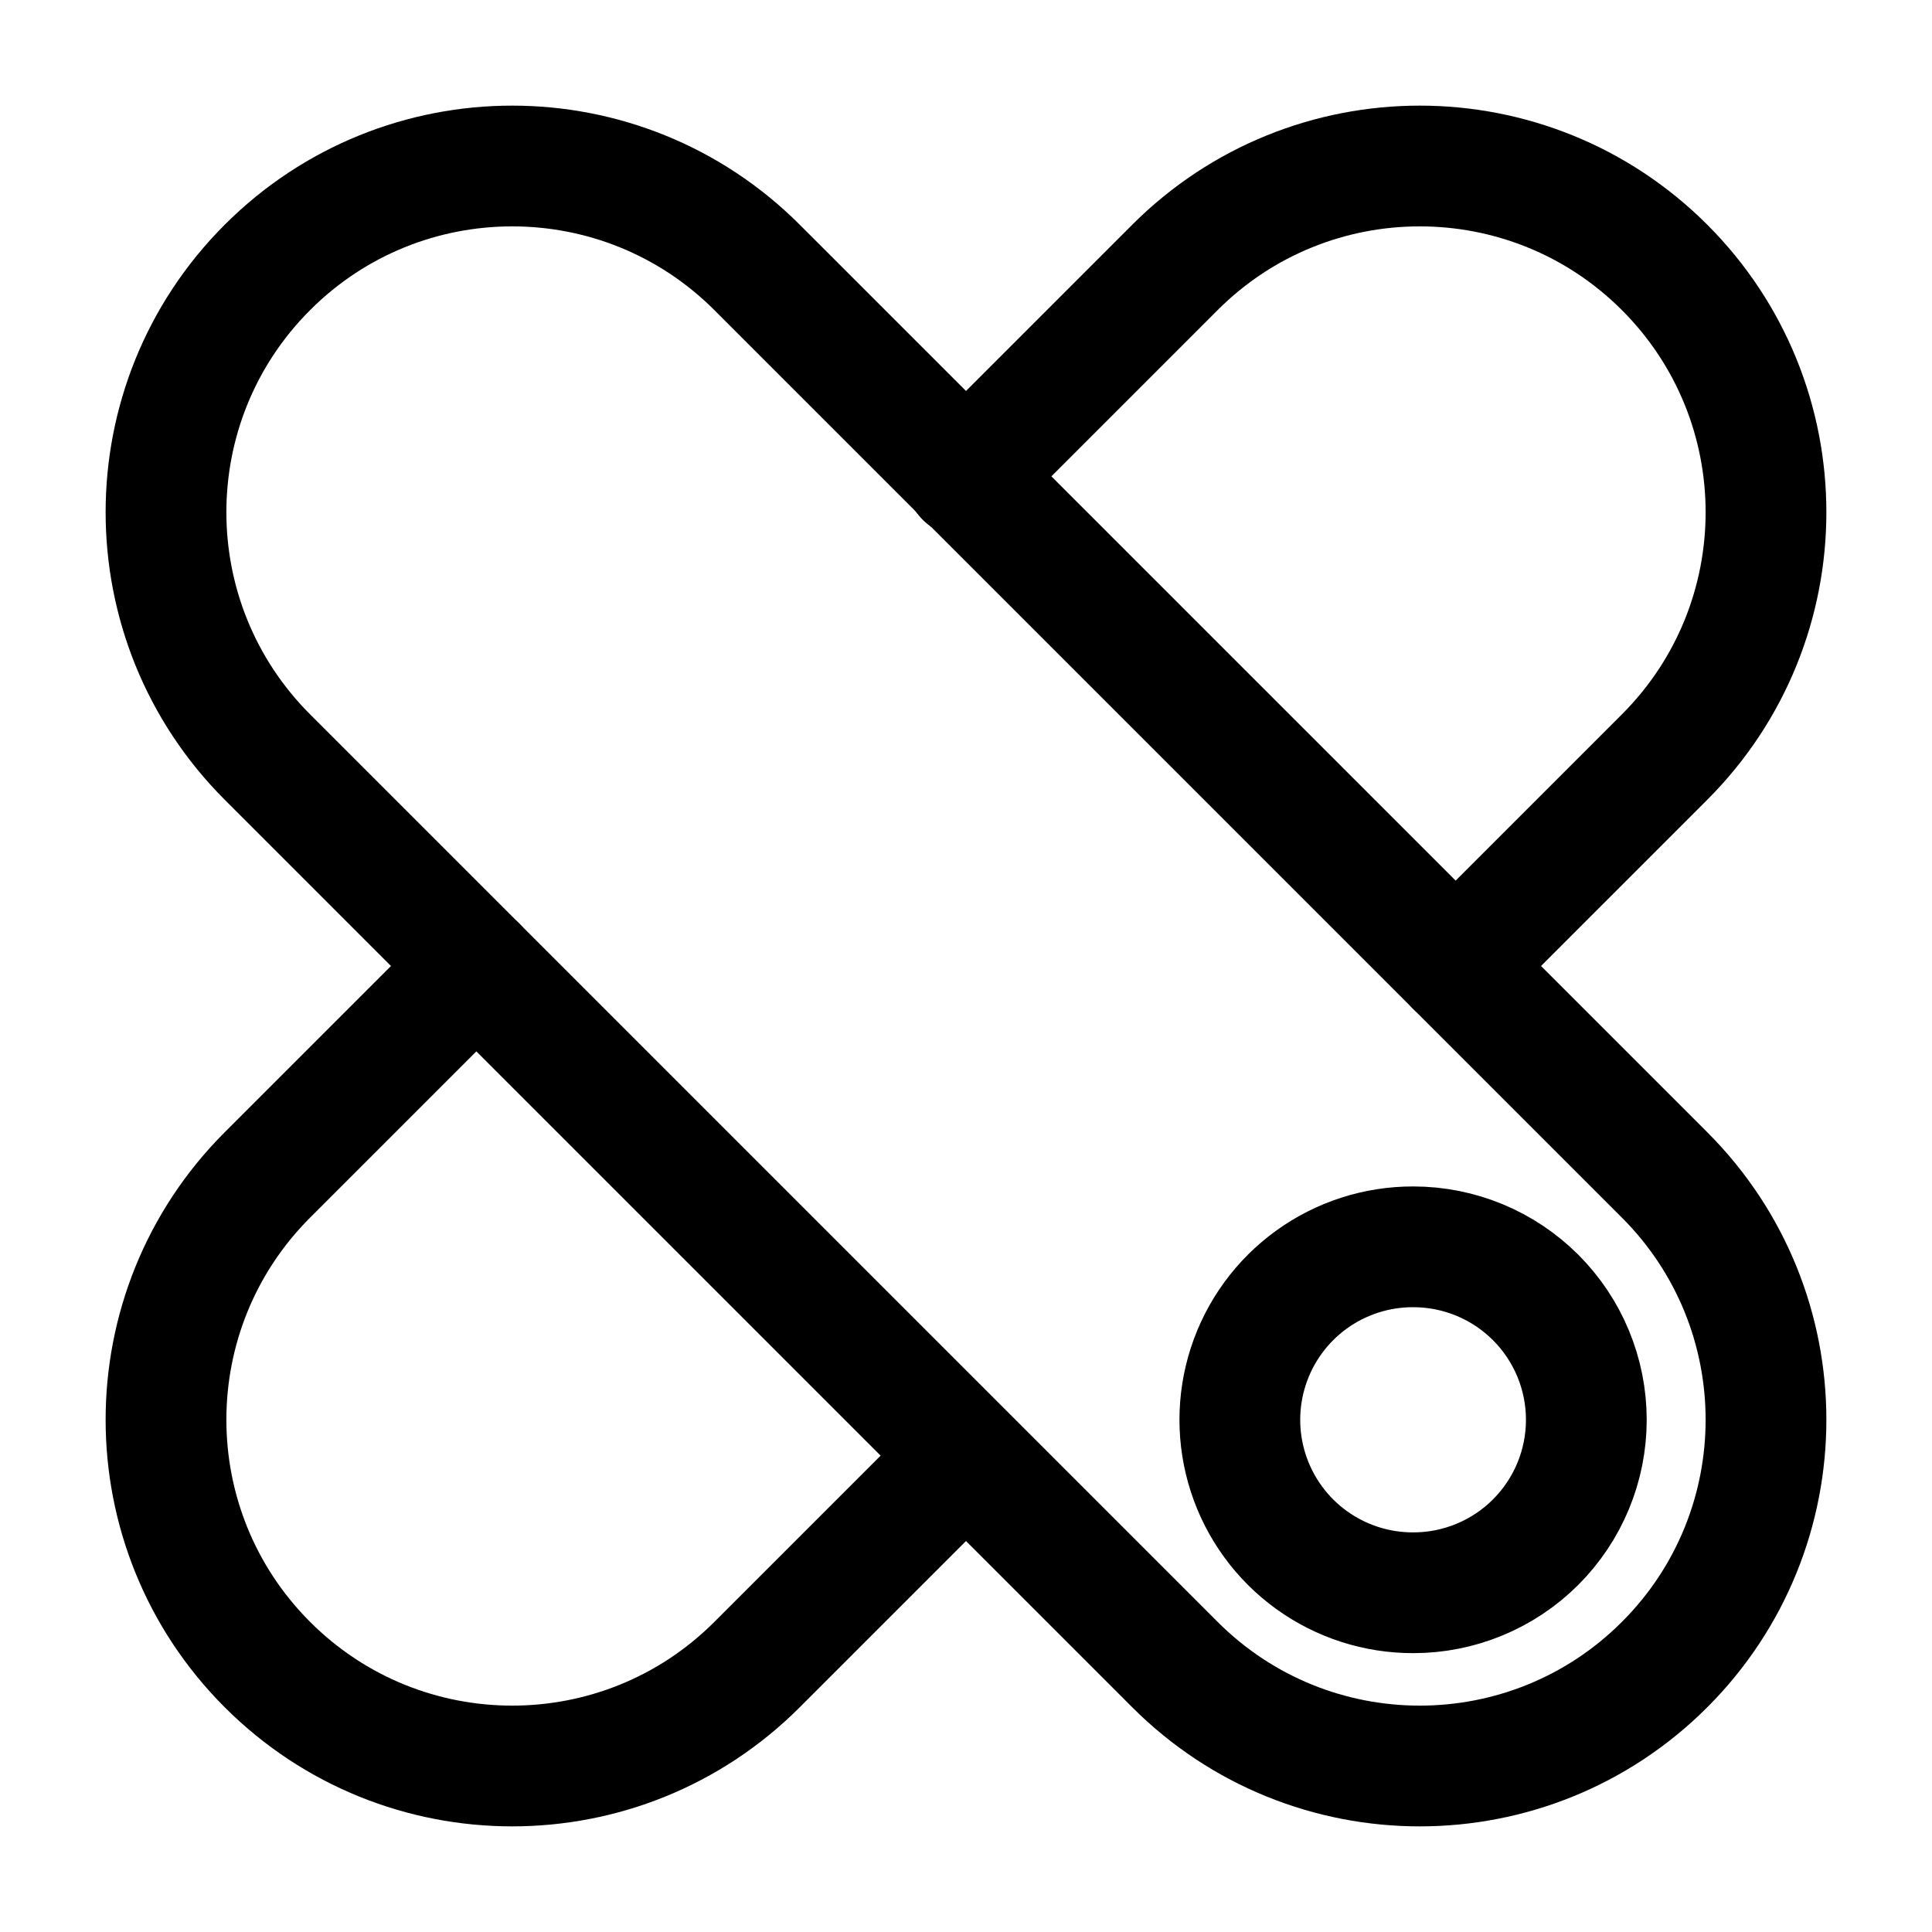
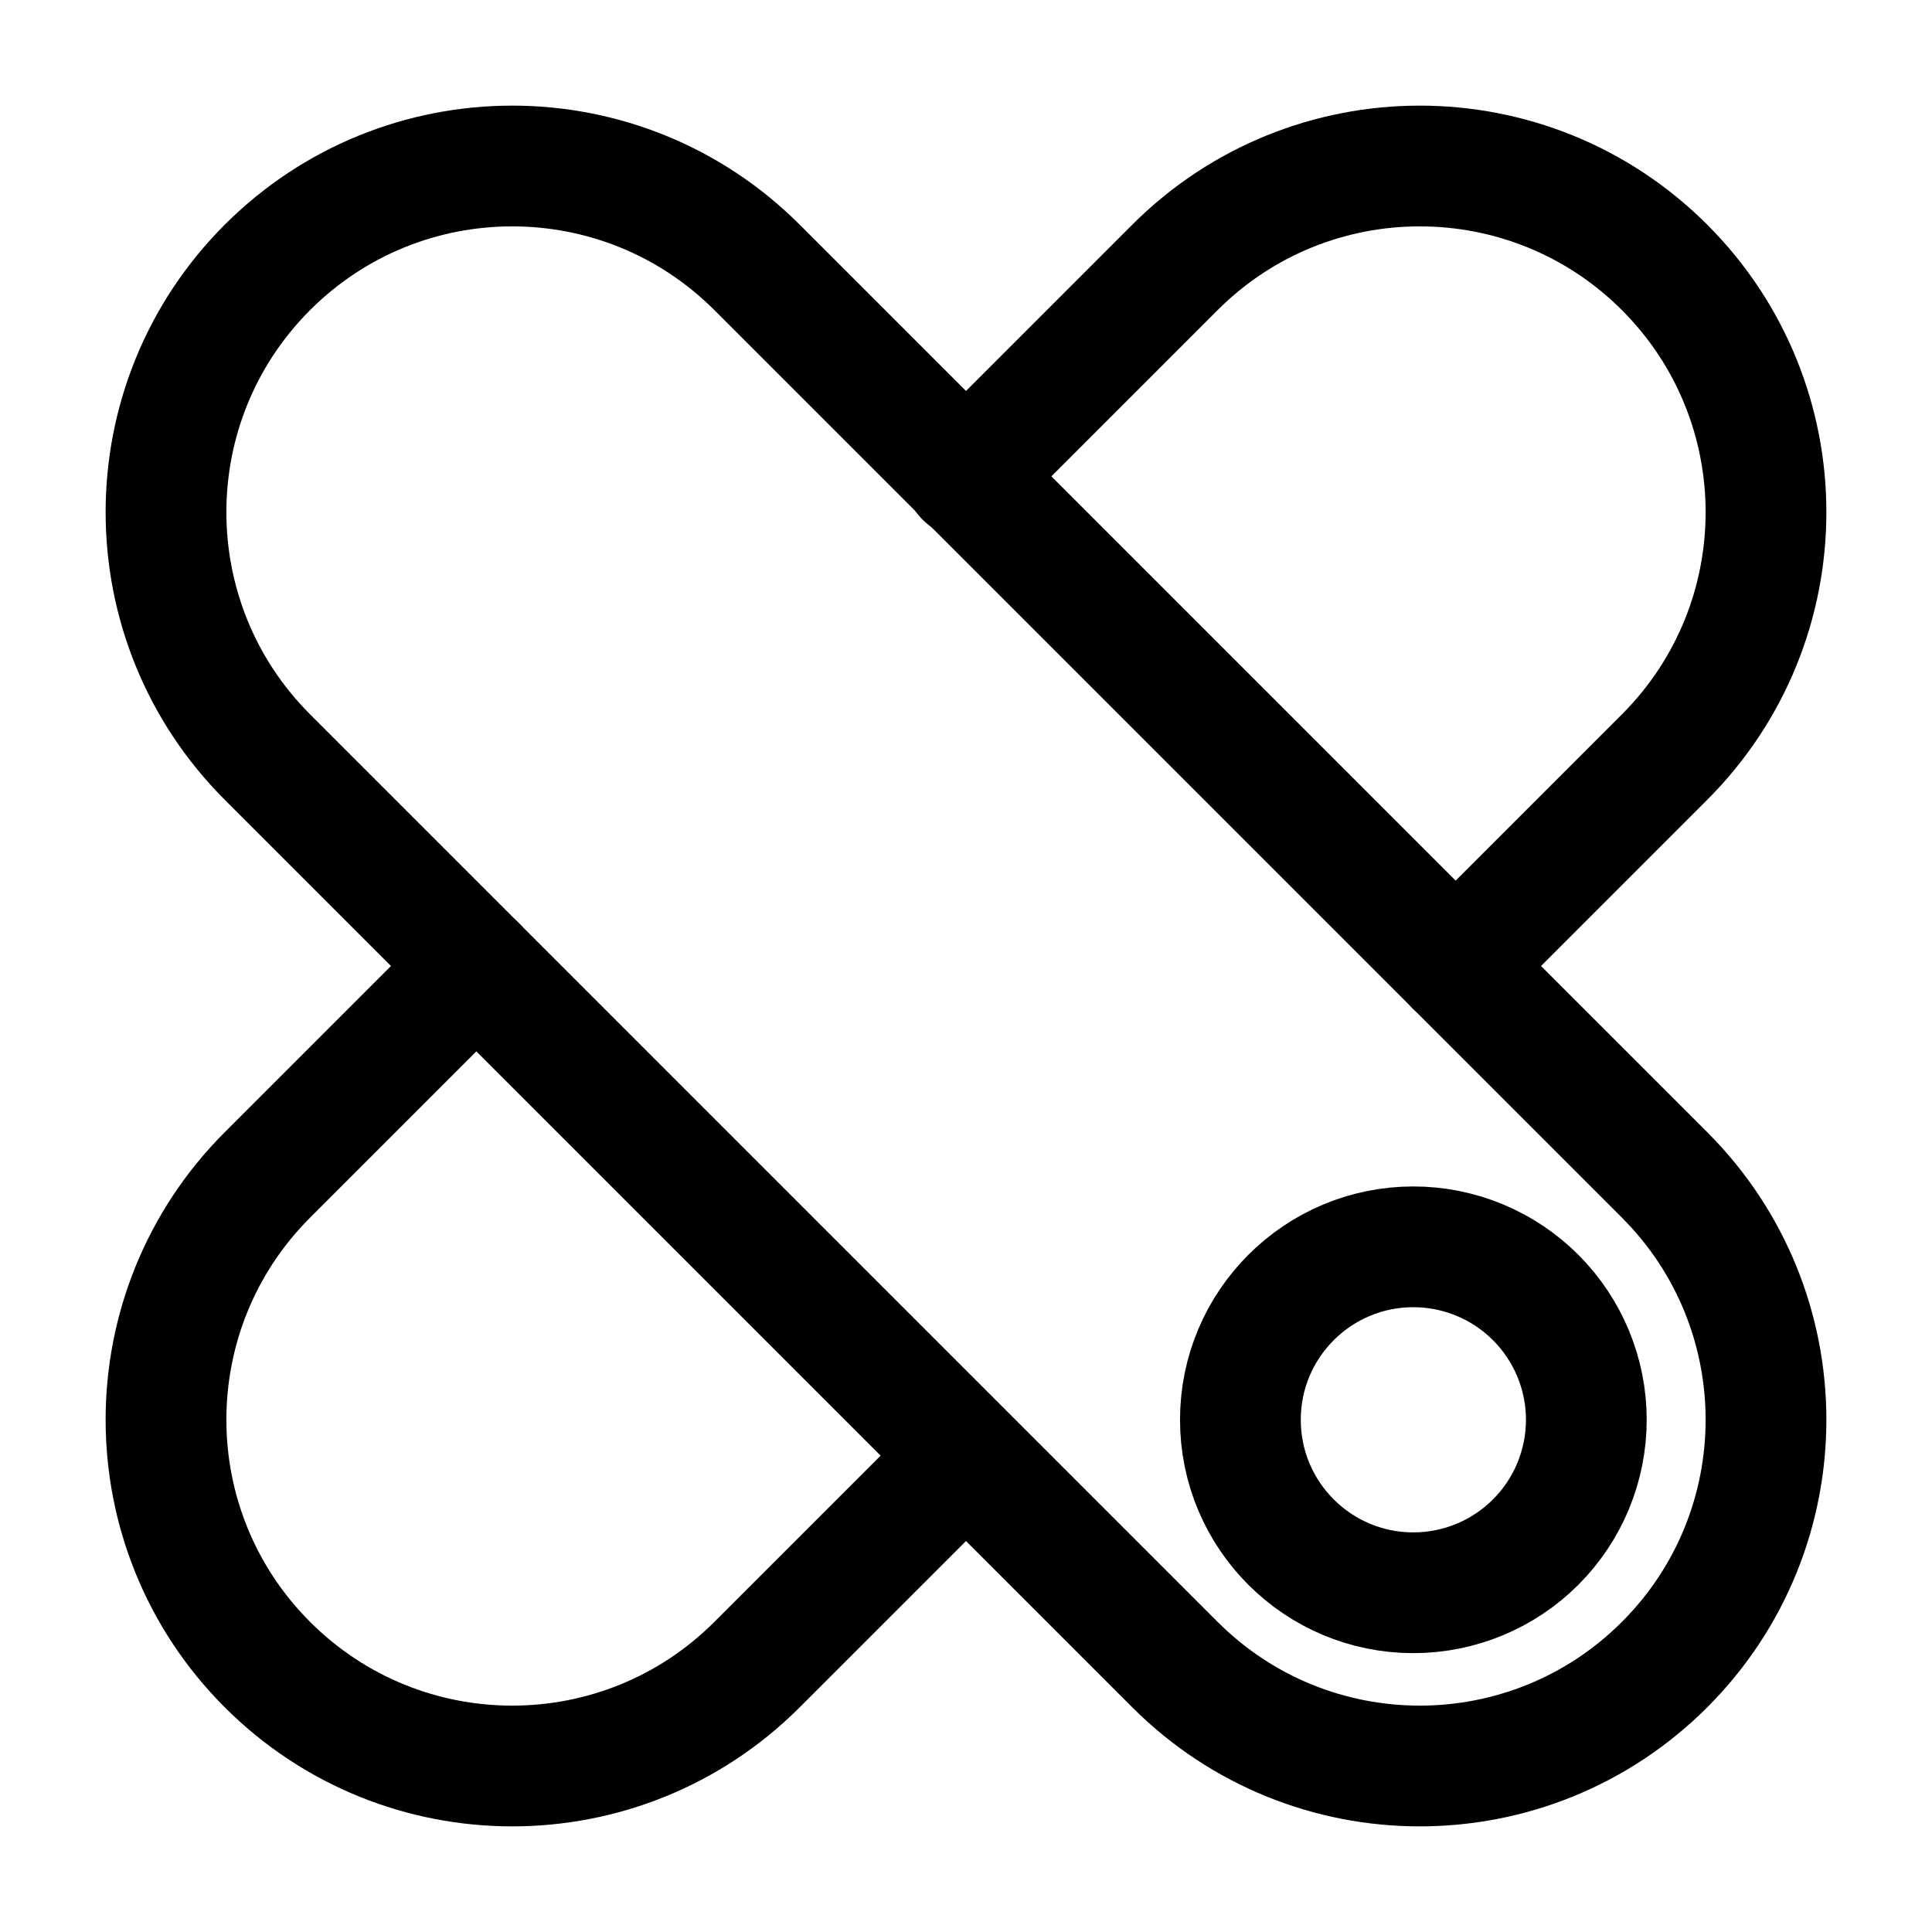
- <svg xmlns="http://www.w3.org/2000/svg" viewBox="0 0 192 192" id="vector">
-   <path id="path" d="M 165.425 116.764 L 75.235 26.575 C 61.798 13.138 40.012 13.138 26.575 26.575 C 13.138 40.012 13.138 61.798 26.575 75.235 L 116.764 165.425 C 130.202 178.862 151.988 178.862 165.425 165.425 C 178.862 151.988 178.862 130.202 165.425 116.764 Z" fill="none" stroke="#000000" stroke-width="12" stroke-linecap="round" stroke-linejoin="round" />
-   <path id="path_1" d="M 144.661 96 L 165.425 75.235 C 178.862 61.798 178.862 40.012 165.425 26.575 C 151.988 13.138 130.202 13.138 116.764 26.575 L 95.934 47.406 M 47.339 96 L 26.575 116.764 C 13.138 130.202 13.138 151.988 26.575 165.425 C 40.012 178.862 61.798 178.862 75.235 165.425 L 95.934 144.727 M 140.458 123.908 C 136.821 123.896 133.272 125.039 130.326 127.171 C 127.379 129.304 125.184 132.317 124.058 135.775 C 122.932 139.234 122.932 142.962 124.058 146.42 C 125.184 149.878 127.379 152.892 130.326 155.024 C 133.272 157.156 136.821 158.299 140.458 158.287 C 145.015 158.287 149.39 156.475 152.613 153.253 C 155.835 150.03 157.648 145.655 157.648 141.098 C 157.648 136.54 155.835 132.165 152.613 128.943 C 149.39 125.72 145.015 123.908 140.458 123.908 Z" fill="none" stroke="#000000" stroke-width="12" stroke-linecap="round" stroke-linejoin="round" />
+ <svg xmlns="http://www.w3.org/2000/svg" viewBox="0 0 192 192">
+   <path fill="none" stroke="#000" stroke-linecap="round" stroke-linejoin="round" stroke-width="12" d="m165.425 116.764-90.19-90.189c-13.437-13.437-35.223-13.437-48.66 0-13.437 13.437-13.437 35.223 0 48.66l90.189 90.19c13.438 13.437 35.224 13.437 48.661 0 13.437-13.437 13.437-35.223 0-48.661Z" />
+   <path fill="none" stroke="#000" stroke-linecap="round" stroke-linejoin="round" stroke-width="12" d="m144.661 96 20.764-20.765c13.437-13.437 13.437-35.223 0-48.66-13.437-13.437-35.223-13.437-48.661 0l-20.83 20.831M47.339 96l-20.764 20.764c-13.437 13.438-13.437 35.224 0 48.661 13.437 13.437 35.223 13.437 48.66 0l20.699-20.698m44.524-20.819a17.189 17.189 0 1 0 0 34.379c4.557 0 8.932-1.812 12.155-5.034a17.2 17.2 0 0 0 5.035-12.155c0-4.558-1.813-8.933-5.035-12.155a17.195 17.195 0 0 0-12.155-5.035Z" />
</svg>
